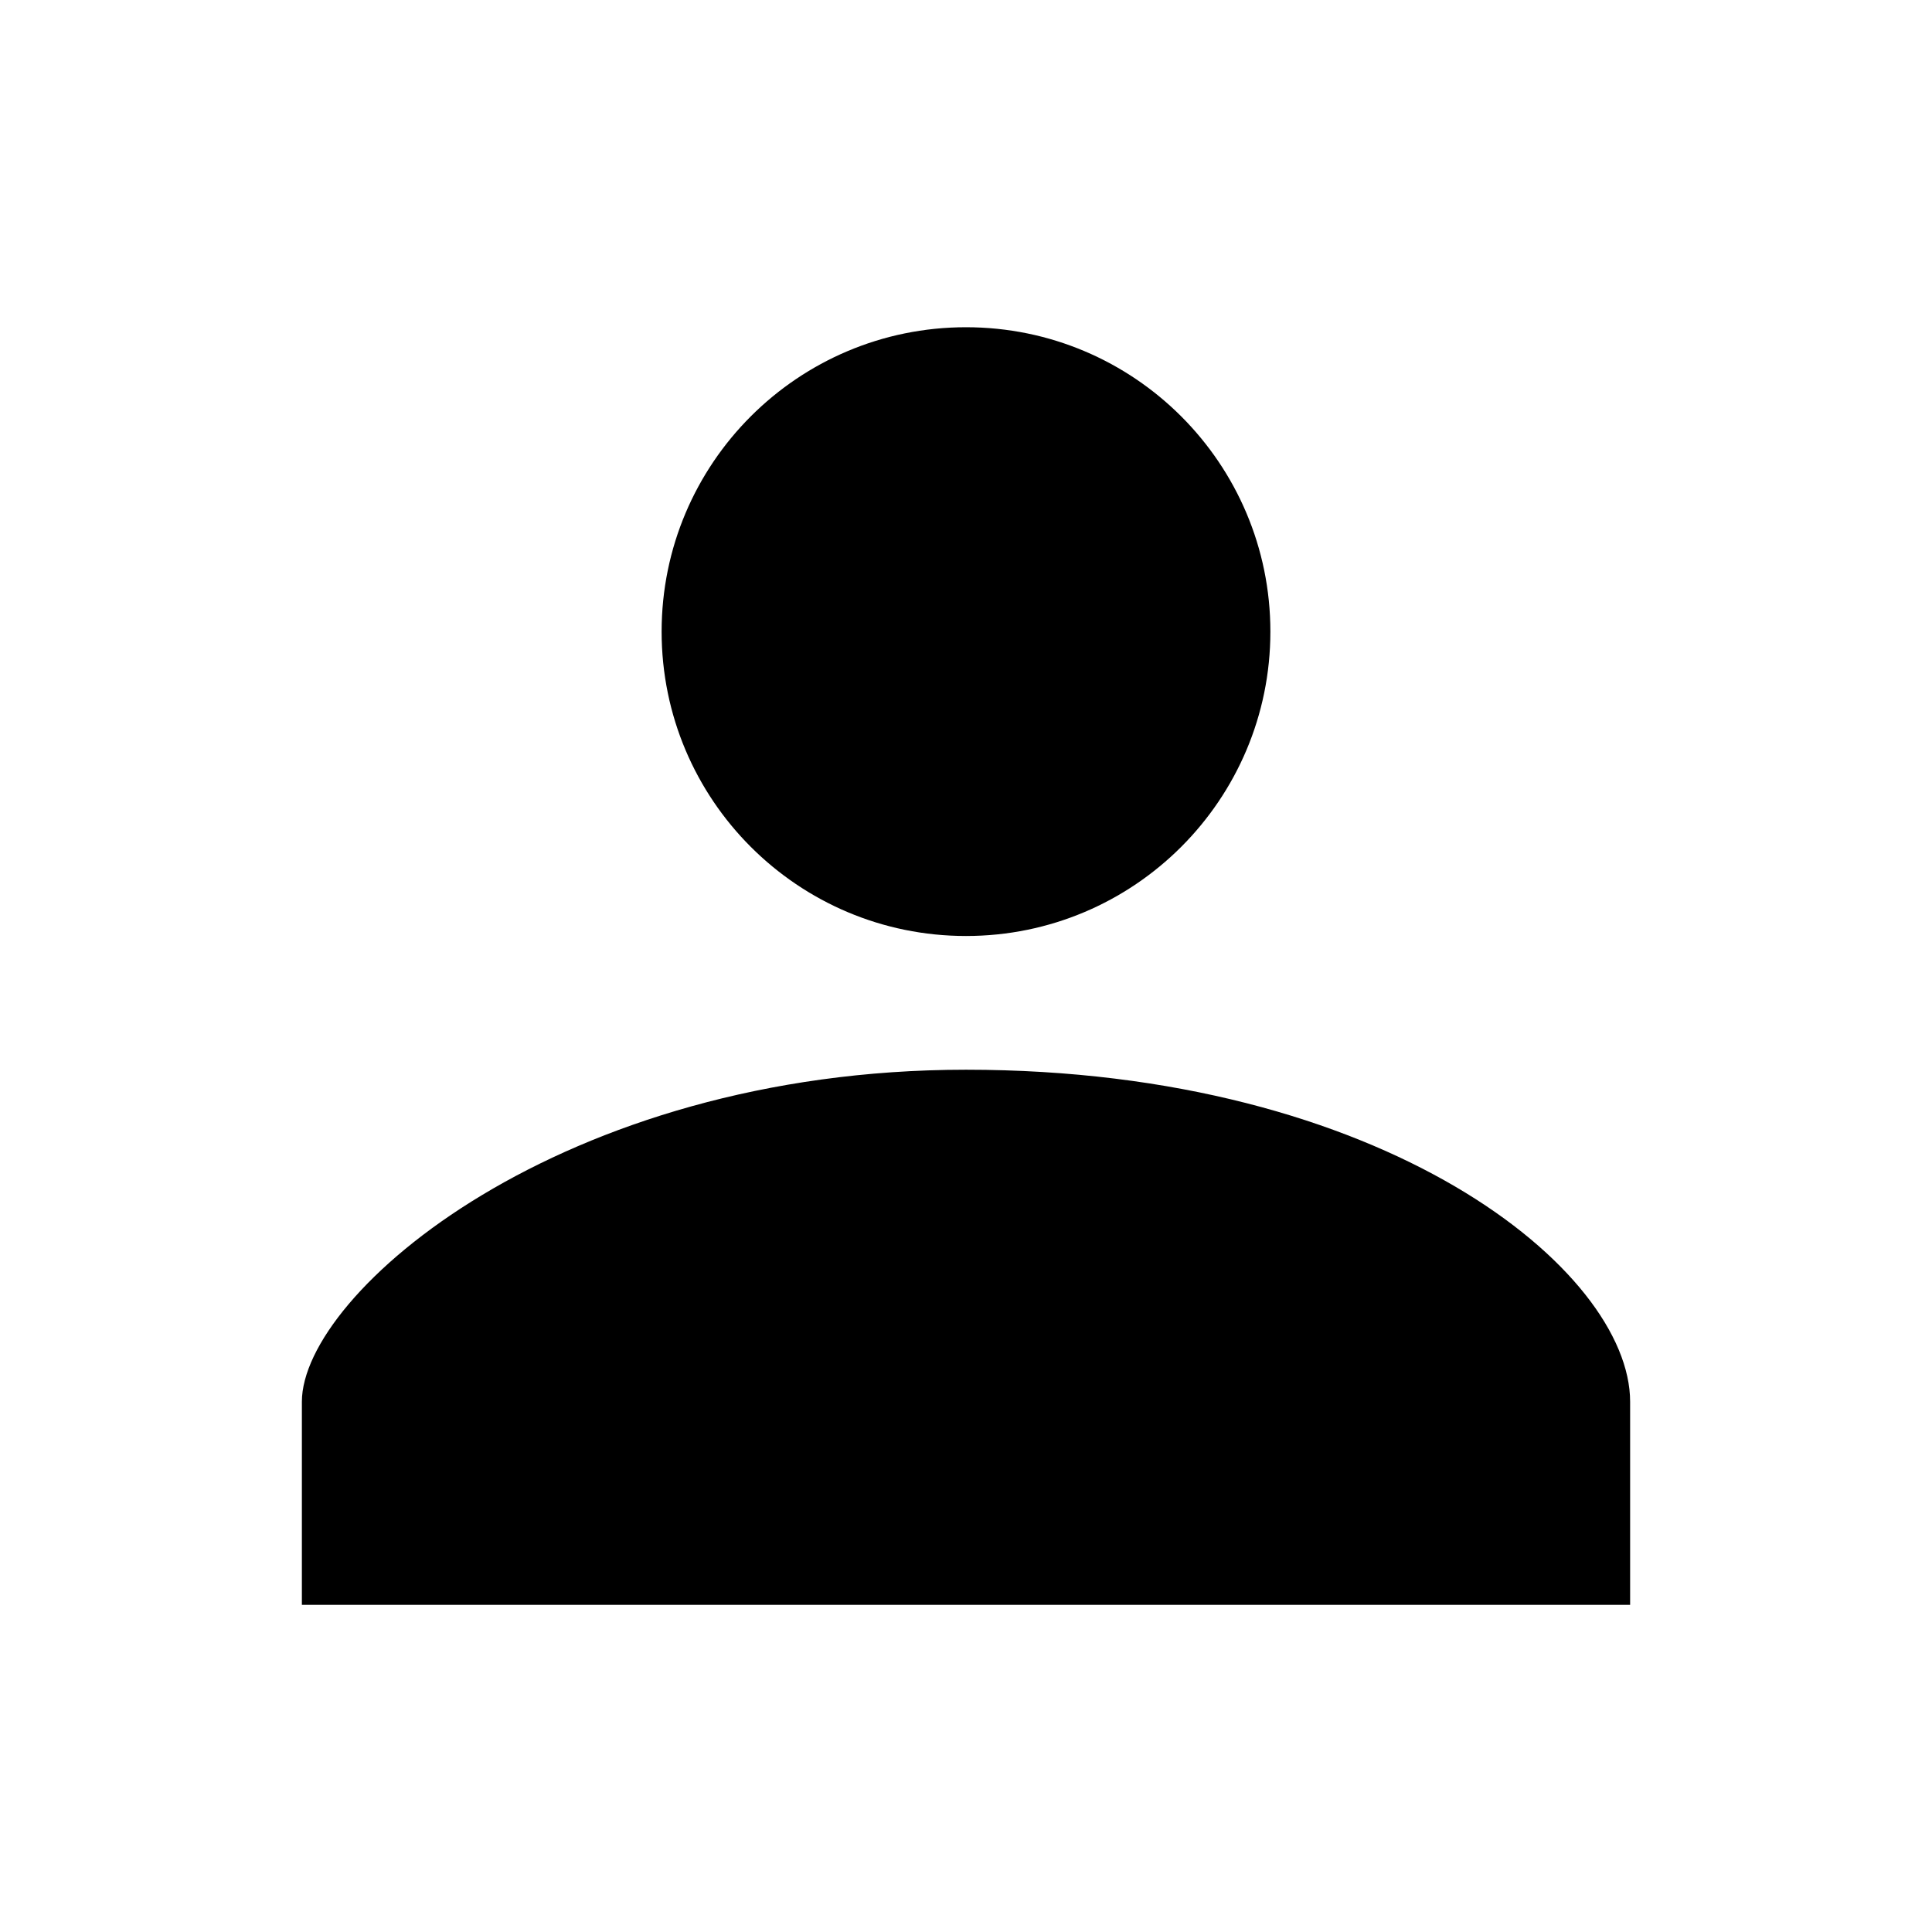
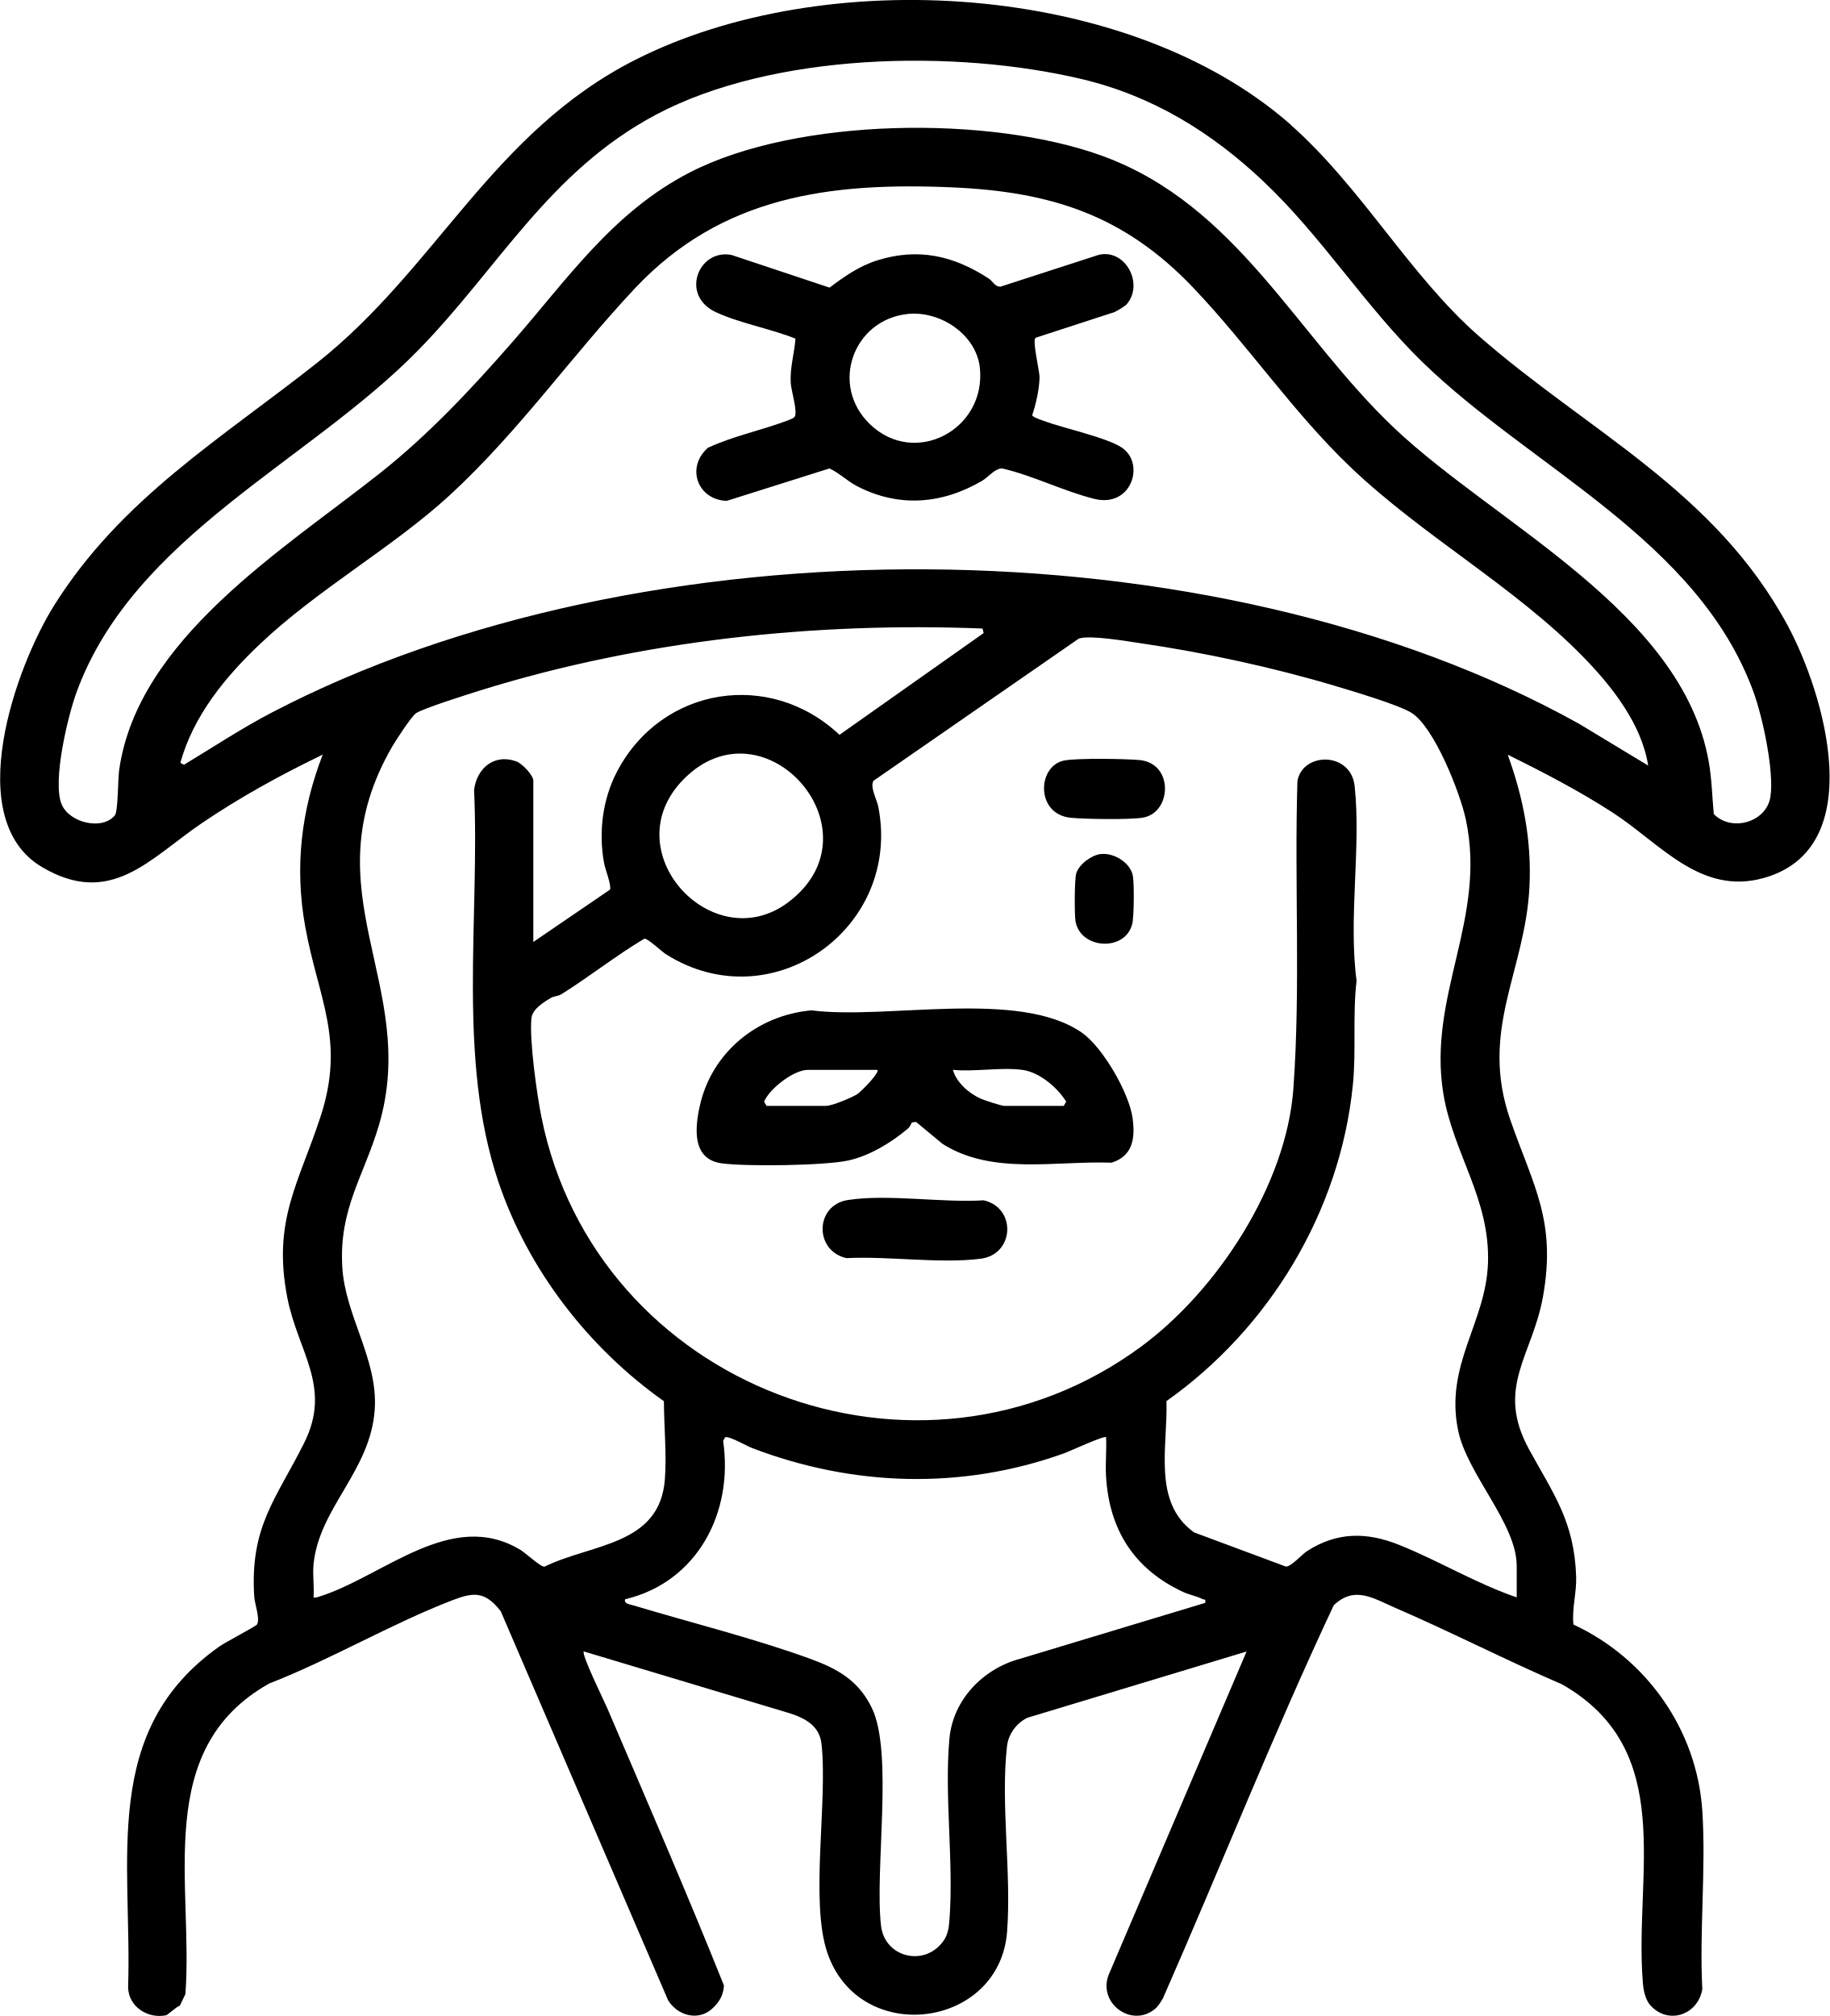
- <svg xmlns="http://www.w3.org/2000/svg" fill="#000000" width="800px" height="800px" viewBox="0 0 32 32">
-   <path d="M16 15.503A5.041 5.041 0 1 0 16 5.42a5.041 5.041 0 0 0 0 10.083zm0 2.215c-6.703 0-11 3.699-11 5.5v3.363h22v-3.363c0-2.178-4.068-5.5-11-5.5z" />
+ <svg xmlns="http://www.w3.org/2000/svg" id="Layer_2" data-name="Layer 2" viewBox="0 0 487.58 537.34">
+   <g id="Layer_1-2" data-name="Layer 1">
+     <g>
+       <g>
+         <path d="M344.03,33.33c18.81,16.63,31.69,40.15,50.08,56.24,29.02,25.41,62.89,41.16,82.27,77.09,9.87,18.3,21.94,59.53-6.42,67.38-16.8,4.65-27.45-9.18-40.16-17.44-8.9-5.78-18.49-10.75-27.99-15.44,4.16,11.54,6.41,22.92,5.78,35.3-1.16,22.65-13.46,38.11-5.06,62.14,6.17,17.64,12.28,26.9,8.66,47.06-2.82,15.7-12.72,24.18-3.71,40.63,6.54,11.94,12.1,19.31,12.56,33.99.14,4.35-1.19,8.49-.72,12.72,19.47,9.05,32.92,28.06,34.34,49.65,1.02,15.45-.81,31.99,0,47.55-1.13,6.77-8.96,9.59-13.76,4.38-1.47-1.59-1.94-4.17-2.1-6.3-2.3-28.87,9.23-61.73-21.48-79.32-14.95-6.43-29.49-13.93-44.42-20.38-5.84-2.52-10.91-6.05-16.47-.7-16.12,34.3-30.15,69.8-45.43,104.57-.57,1.06-1.3,2.27-2.24,3.04-6.14,5.04-15.14-1.46-12.36-9l36.81-86.3-58.41,17.66c-2.89,1.39-5.06,4.34-5.43,7.53-1.76,15.22,1.21,33.81.02,49.46-1.96,25.91-39.37,30.76-47.91,5.63-4.65-13.67.12-40.11-1.54-55.58-.52-4.88-4.29-6.9-8.54-8.26l-54.82-16.46c-.7.74,5.42,13.19,6.25,15.11,10.5,24.57,21.18,49.16,31.1,73.92-.14,2.64-1.3,4.56-3.24,6.28-3.7,3.26-9.12,1.76-11.64-2.33l-44.61-103.71c-4.27-5.46-7.36-5.07-13.21-2.79-16.24,6.31-32.14,15.7-48.49,22.07-31.14,17.48-20.16,53.33-22.33,82.79l-1.49,3.08c-.73.18-3.34,2.48-3.55,2.53-4.89,1.08-10.09-2.18-10.23-7.4,1.11-33.93-7.49-68.45,24.35-90.89,1.62-1.14,9.69-5.35,10-5.84.9-1.47-.62-5.49-.74-7.43-1.17-18.74,5.8-25.94,13.31-40.97s-1.73-24.31-4.52-38.86c-3.91-20.39,2.99-30.16,8.85-48,6.76-20.57-.62-31.64-4.07-50.86-2.83-15.79-1.06-30.85,4.68-45.73-11.13,5.37-22.08,11.37-32.31,18.33-13.81,9.4-24.16,22.5-42.52,11.62-21.5-12.74-7.05-53.37,3.39-69.94,17.87-28.37,44.42-44.25,69.95-64.45,31.96-25.29,46.66-61.43,84.83-80.77,50.4-25.55,131.49-20.82,174.73,17.39ZM336.69,48.33c-13.88-13.1-29.52-22.76-48.36-27.24-33.87-8.05-82.35-7.07-113.52,9.48-28.53,15.15-42,40.98-63.41,62.83-29.2,29.81-75.7,49.51-90.95,90.97-2.39,6.49-6.51,23.8-4.06,29.93,2.02,5.02,10.87,7.12,14.21,3.03.89-1.08.81-9.65,1.15-12.05,4.94-35.08,43.97-58.89,69.58-79.22,12.89-10.23,24.12-22.21,34.98-34.62,14.78-16.86,26.92-34.89,47.6-45.52,28.52-14.66,79.99-15.25,109.85-4.37,35.95,13.1,51.71,47.93,77.99,72.72,27.07,25.54,76.52,48.7,83.62,88.7.82,4.63.91,9.34,1.35,14.01,4.74,4.85,14.04,2.19,15.09-4.59s-2.07-21.3-4.54-28.04c-14.88-40.59-59.48-59.8-88.38-88.02-15.18-14.83-26.62-33.29-42.23-48.02ZM317.98,76.66c-18.4-19.27-37.69-25.57-64.24-26.72-32.58-1.41-61.42,2.34-84.51,26.89-16.9,17.98-30.95,38.22-49.43,55.21-15.2,13.96-35.12,25-50.58,39.68-9.26,8.79-17.68,19.06-21.16,31.61l.96.51c7.89-4.75,15.35-9.72,23.49-13.96,98.64-51.47,250.88-51.23,348.33,3.05l18.39,11.12c-1.73-11.1-9.73-21.23-17.45-29.11-18.28-18.67-42.68-32.14-61.76-50.32-15.41-14.69-27.39-32.59-42.05-47.95ZM83.56,416.92c-.28,2.82.21,6.02,0,8.88.53.09.96-.06,1.46-.22,17.19-5.4,35.3-23.63,53.7-12.46,1.48.9,5.38,4.6,6.4,4.45,12.51-6.15,30.66-5.57,32.06-23.19.52-6.63-.23-14.19-.25-20.9-20.14-14.26-36.26-35.09-44.14-58.58-11-32.76-4.89-70.23-6.45-104.33.69-5.8,5.4-9.82,11.33-7.6,1.44.54,4.46,3.62,4.46,5.14v42.96l20.42-13.94c.48-1.07-1.29-5.51-1.57-7.08-1.5-8.28-.41-17.08,3.53-24.53,11.92-22.54,40.73-27.09,59.21-9.66l38.42-27.12-.29-1.21c-44.62-1.78-91.05,3.18-133.75,16.46-2.99.93-15.51,4.87-17.26,6.13-1.23.89-5.28,7.1-6.25,8.76-22.58,38.88,7.44,63.62-3.61,101.03-4.06,13.73-10.67,22.25-9.76,37.8.76,13.06,9.52,24.56,8.65,37.89-1.06,16.43-14.78,26.18-16.31,41.29ZM404.2,425.8v-8.4c0-11.34-13.22-24.4-15.63-36.21-3.56-17.41,7.38-28.61,7.97-44.41.64-17.21-9.26-29.29-11.89-45.27-4.29-26.11,11.68-46.66,5.97-73.17-1.52-7.05-8.35-24.45-14.41-28.31-3.39-2.17-16.09-5.91-20.58-7.26-16.34-4.87-34.69-8.85-51.57-11.31-3.81-.56-13.34-2.22-16.52-1.28l-54.73,37.91c-1.06,1.6.87,4.98,1.26,6.96,6.31,32.36-28.41,57.07-56.58,39.3-1.19-.75-4.83-4.24-5.77-4.16-7.63,4.55-14.61,10.12-22.13,14.82-.87.54-1.97.48-2.84,1-2.08,1.25-4.89,3-5.13,5.42-.58,5.73,1.45,20.22,2.65,26.21,14.41,72.04,100.55,104.88,159.77,61.33,20.34-14.96,38.79-43.14,40.64-68.8,1.96-27.22.24-54.6,1.08-81.96,1.31-7.8,14.25-7.97,15.25,1.32,1.75,16.35-1.7,35.28.51,51.86-1.08,9.22-.06,18.56-.99,27.82-3.39,33.7-22.25,64.86-49.68,84.24.43,11.85-3.87,26.96,7.37,34.99l24.44,9.1c1.31.18,4.28-3.24,5.73-4.16,7.99-5.11,15.87-5.06,24.48-1.61,10.57,4.24,20.57,10.32,31.36,14ZM182.22,207.66c-18.96,19.14,7.71,47.94,27.82,32.85,25.11-18.85-6.26-54.61-27.82-32.85ZM294.75,383.07c-.52-.5-9.71,3.78-11.27,4.33-27.21,9.74-56.2,8.84-83.06-1.45-1.53-.59-5.94-3.18-7.17-2.88l-.54.97c2.81,19.05-6.83,37.63-26.12,42.23-.36,1.18,1.15,1.31,2.02,1.57,15.37,4.63,32.24,8.81,47.2,14.25,7.37,2.68,13.01,5.81,16.56,13.2,5.77,12,.67,43.19,2.43,58.05.99,8.35,11.46,10.99,16.52,4.14,1.24-1.68,1.52-3.44,1.69-5.51,1.22-15.55-1.38-33.02,0-48.49.93-10.47,9.01-18.75,18.94-21.38l49.22-14.87c.23-1.25-.19-.74-.68-1-1.65-.85-3.61-1.16-5.26-1.94-13.02-6.1-19.67-16.59-20.48-30.88-.19-3.42.18-6.92.02-10.34Z" />
+         <g>
+           <path d="M288.34,275.26c5.53,3.86,12.58,16.05,13.49,22.74.73,5.32.11,10.12-5.61,11.9-14.93-.55-31.77,3.37-44.99-4.98l-7.12-5.89-1.1.15c-.31.55-.51,1.17-1.02,1.6-4.41,3.74-10.26,7.31-15.95,8.54-6.32,1.37-27.18,1.65-33.72.75-7.97-1.09-7.13-9.41-5.82-15.33,3.16-14.23,15.34-24.17,29.76-25.44,20.09,2.58,55.26-5.76,72.08,5.96ZM233.8,285.16h-18.48c-3.75,0-10.18,4.92-11.7,8.47l.66,1.13h15.84c1.61,0,6.85-2.17,8.37-3.15.9-.58,6.07-5.75,5.31-6.45ZM272.44,285.16c-5.59-.75-12.71.56-18.48,0,.88,3.37,4.35,6.33,7.43,7.69.95.42,5.52,1.91,6.25,1.91h15.84l.66-1.13c-2.36-3.8-7.13-7.86-11.7-8.47Z" />
+           <path d="M226,319.84c10.69-1.63,25.08.79,36.14.09,8.77,1.96,8.26,14.42-.8,15.57-10.86,1.38-24.59-.74-35.73-.16-8.64-1.86-8.52-14.14.39-15.5Z" />
+           <g>
+             <path d="M283.59,202.71c3.34-.68,16.29-.48,20.07-.13,9.24.87,8.6,14.07.92,15.35-3.56.59-15.33.41-19.19.04-9.44-.89-9.03-13.8-1.79-15.27Z" />
+             <path d="M293.2,227.66c3.53-.52,8.16,2.26,8.73,5.93.33,2.15.31,10.71-.2,12.7-1.9,7.51-13.87,6.69-15.11-.76-.3-1.81-.28-11.13.19-12.72.71-2.39,3.95-4.8,6.38-5.16Z" />
+           </g>
+         </g>
+       </g>
+       <path d="M300.36,81.01c-.45.54-2.6,1.83-3.35,2.17l-21,6.84c-1.02.68,1.03,8.62,1.02,10.58-.02,2.96-.99,7.27-1.95,10.06.12.53,2.24,1.21,2.88,1.45,5.33,2.02,16.82,4.44,20.94,7.15,6.4,4.21,2.7,16.18-7.25,13.71-8.14-2.02-16.29-6.19-24.55-8.11-1.9-.08-3.71,2.31-5.32,3.26-10.64,6.27-22.3,7.25-33.43,1.43-2.64-1.38-4.72-3.52-7.31-4.69l-27.36,8.64c-7.81-.26-10.97-8.95-5-14.16,6.86-3.18,14.42-4.67,21.45-7.35.4-.15,1.36-.58,1.58-.82,1.01-1.12-.87-7.07-.98-9.1-.23-4.18.95-7.73,1.26-11.81-6.57-2.64-14.97-4.13-21.26-7.08-9.58-4.51-4.56-16.9,4.2-15.23l26.14,8.71c4-2.99,7.88-5.74,12.71-7.26,10.93-3.43,20.36-1.25,29.72,4.84,1.09.71,1.64,2.24,3.15,2.16l26.14-8.47c7.13-1.69,12.07,7.68,7.55,13.07ZM241.85,83.69c-14.53,1.58-20.8,19.01-9.99,29.4,11.93,11.46,30.86,1.48,29.29-14.89-.87-9.02-10.59-15.46-19.3-14.51Z" />
+     </g>
+   </g>
</svg>
